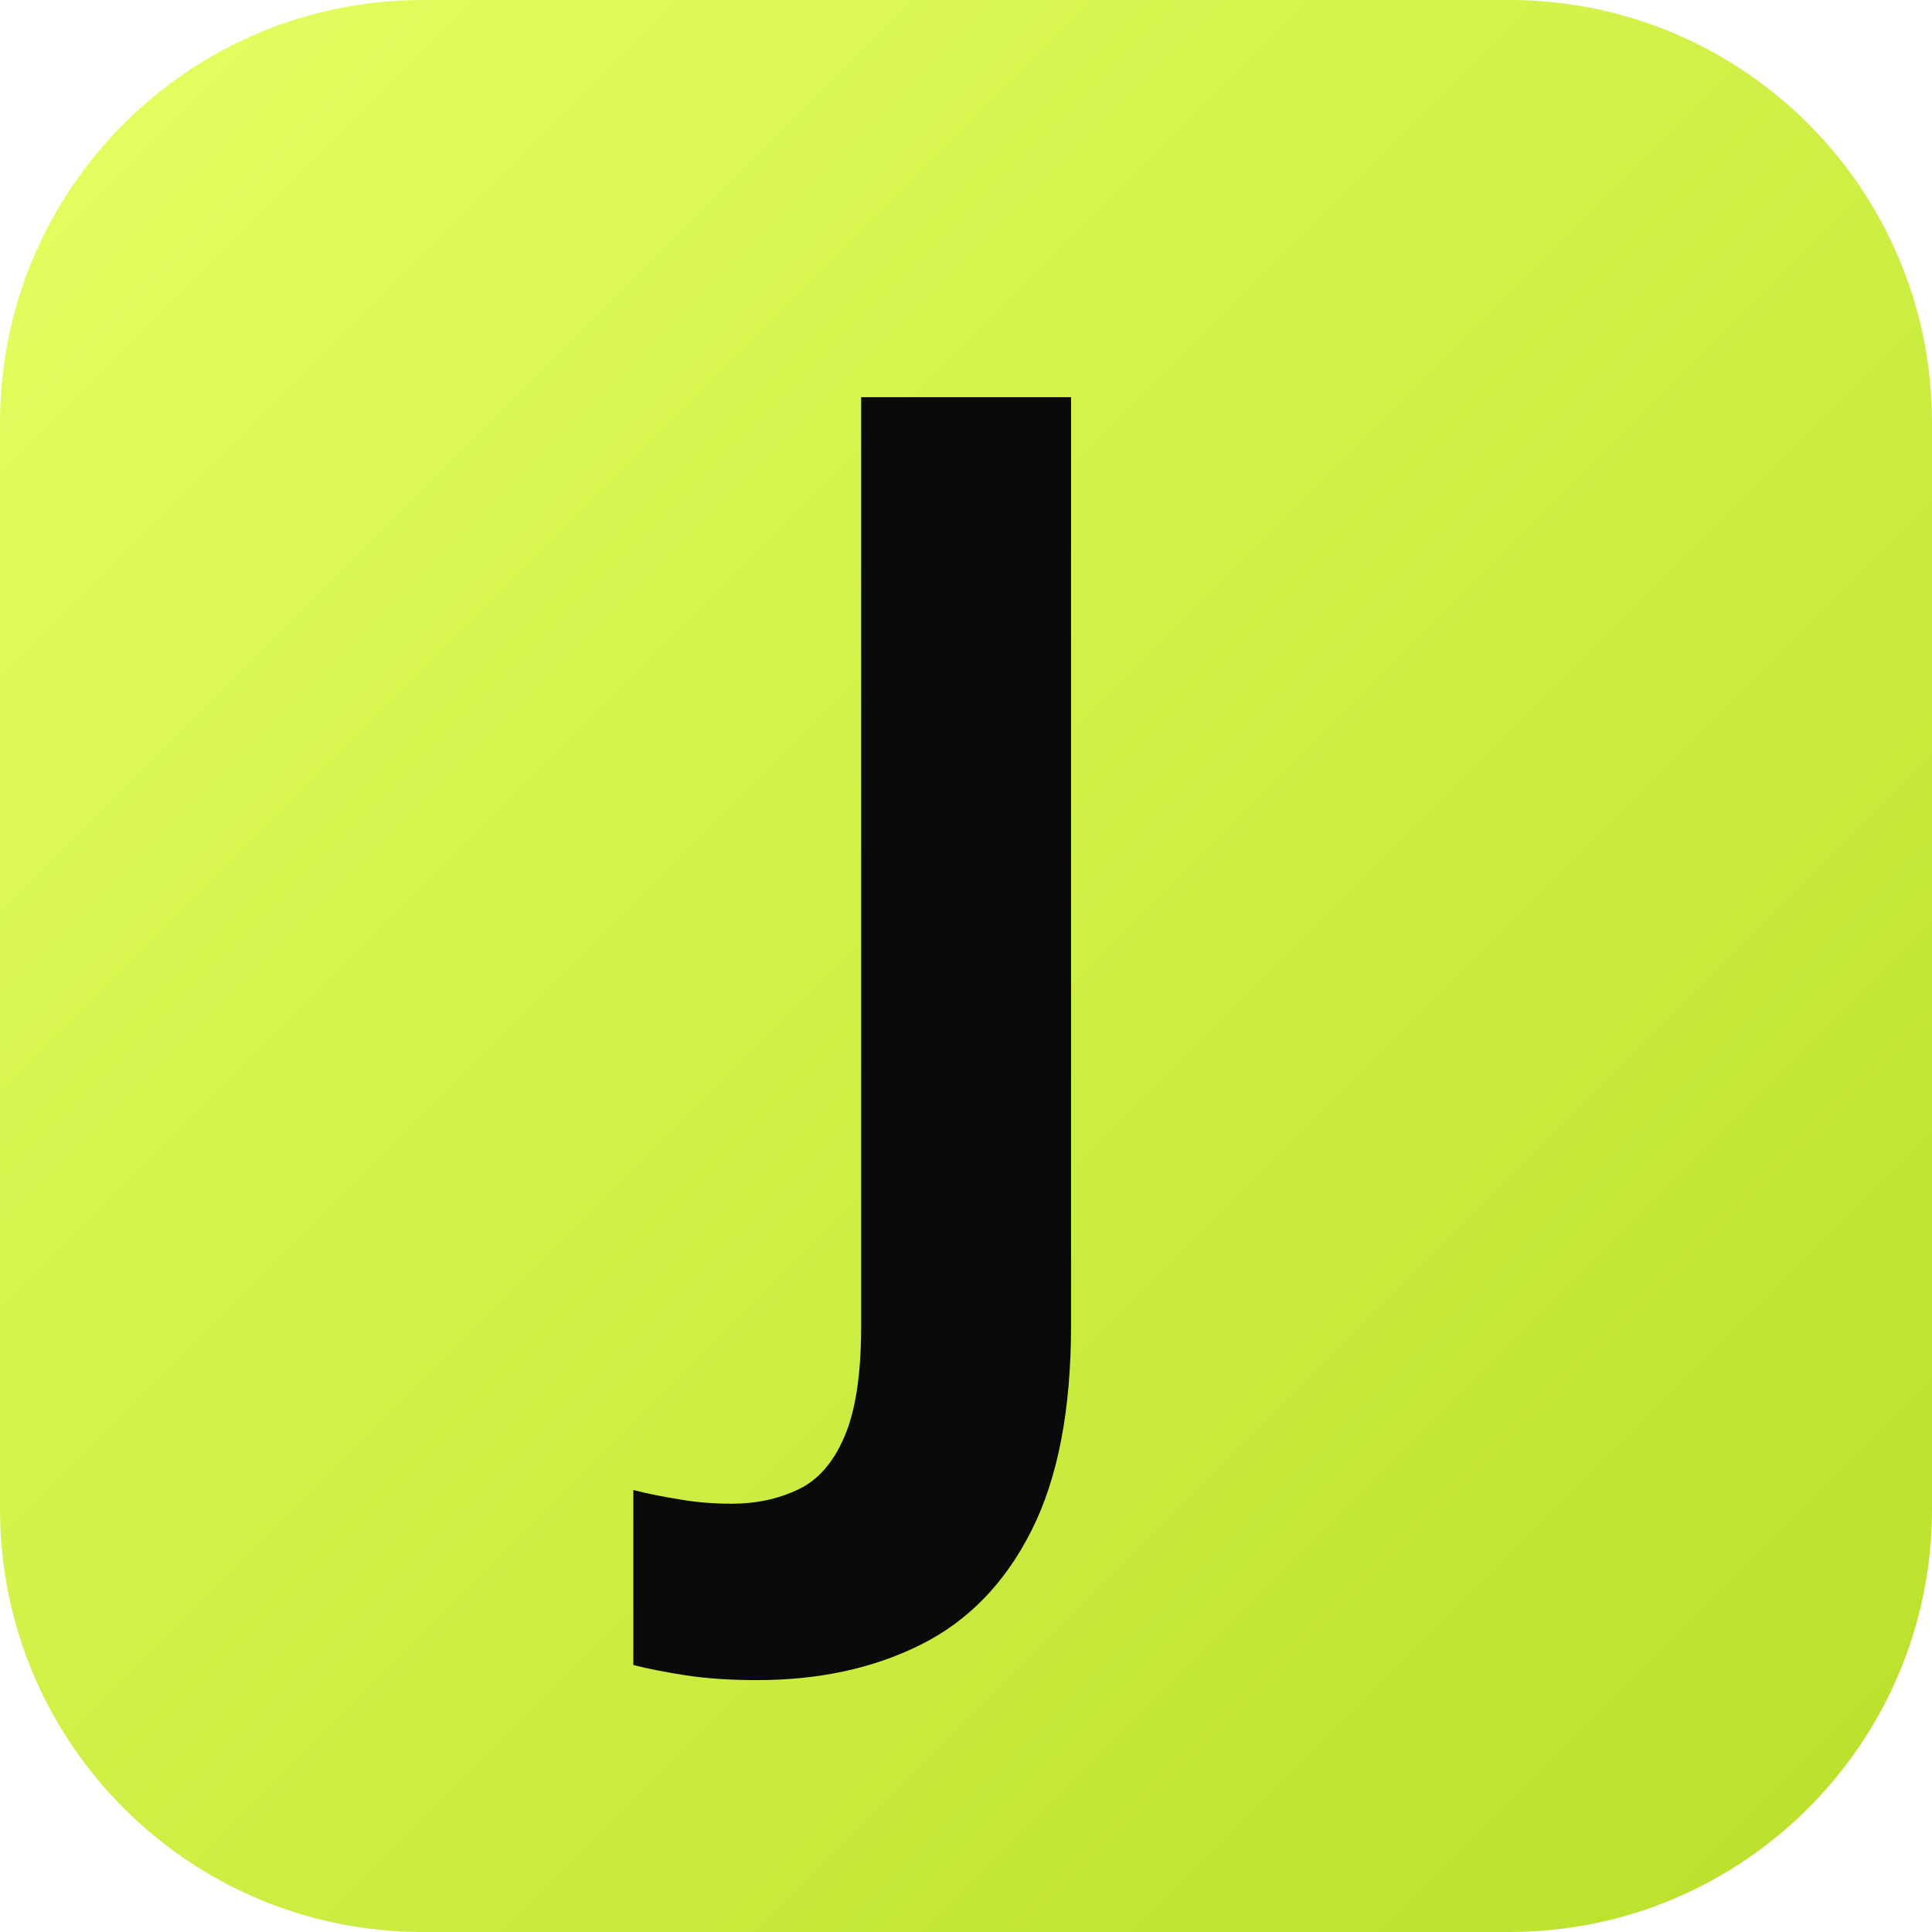
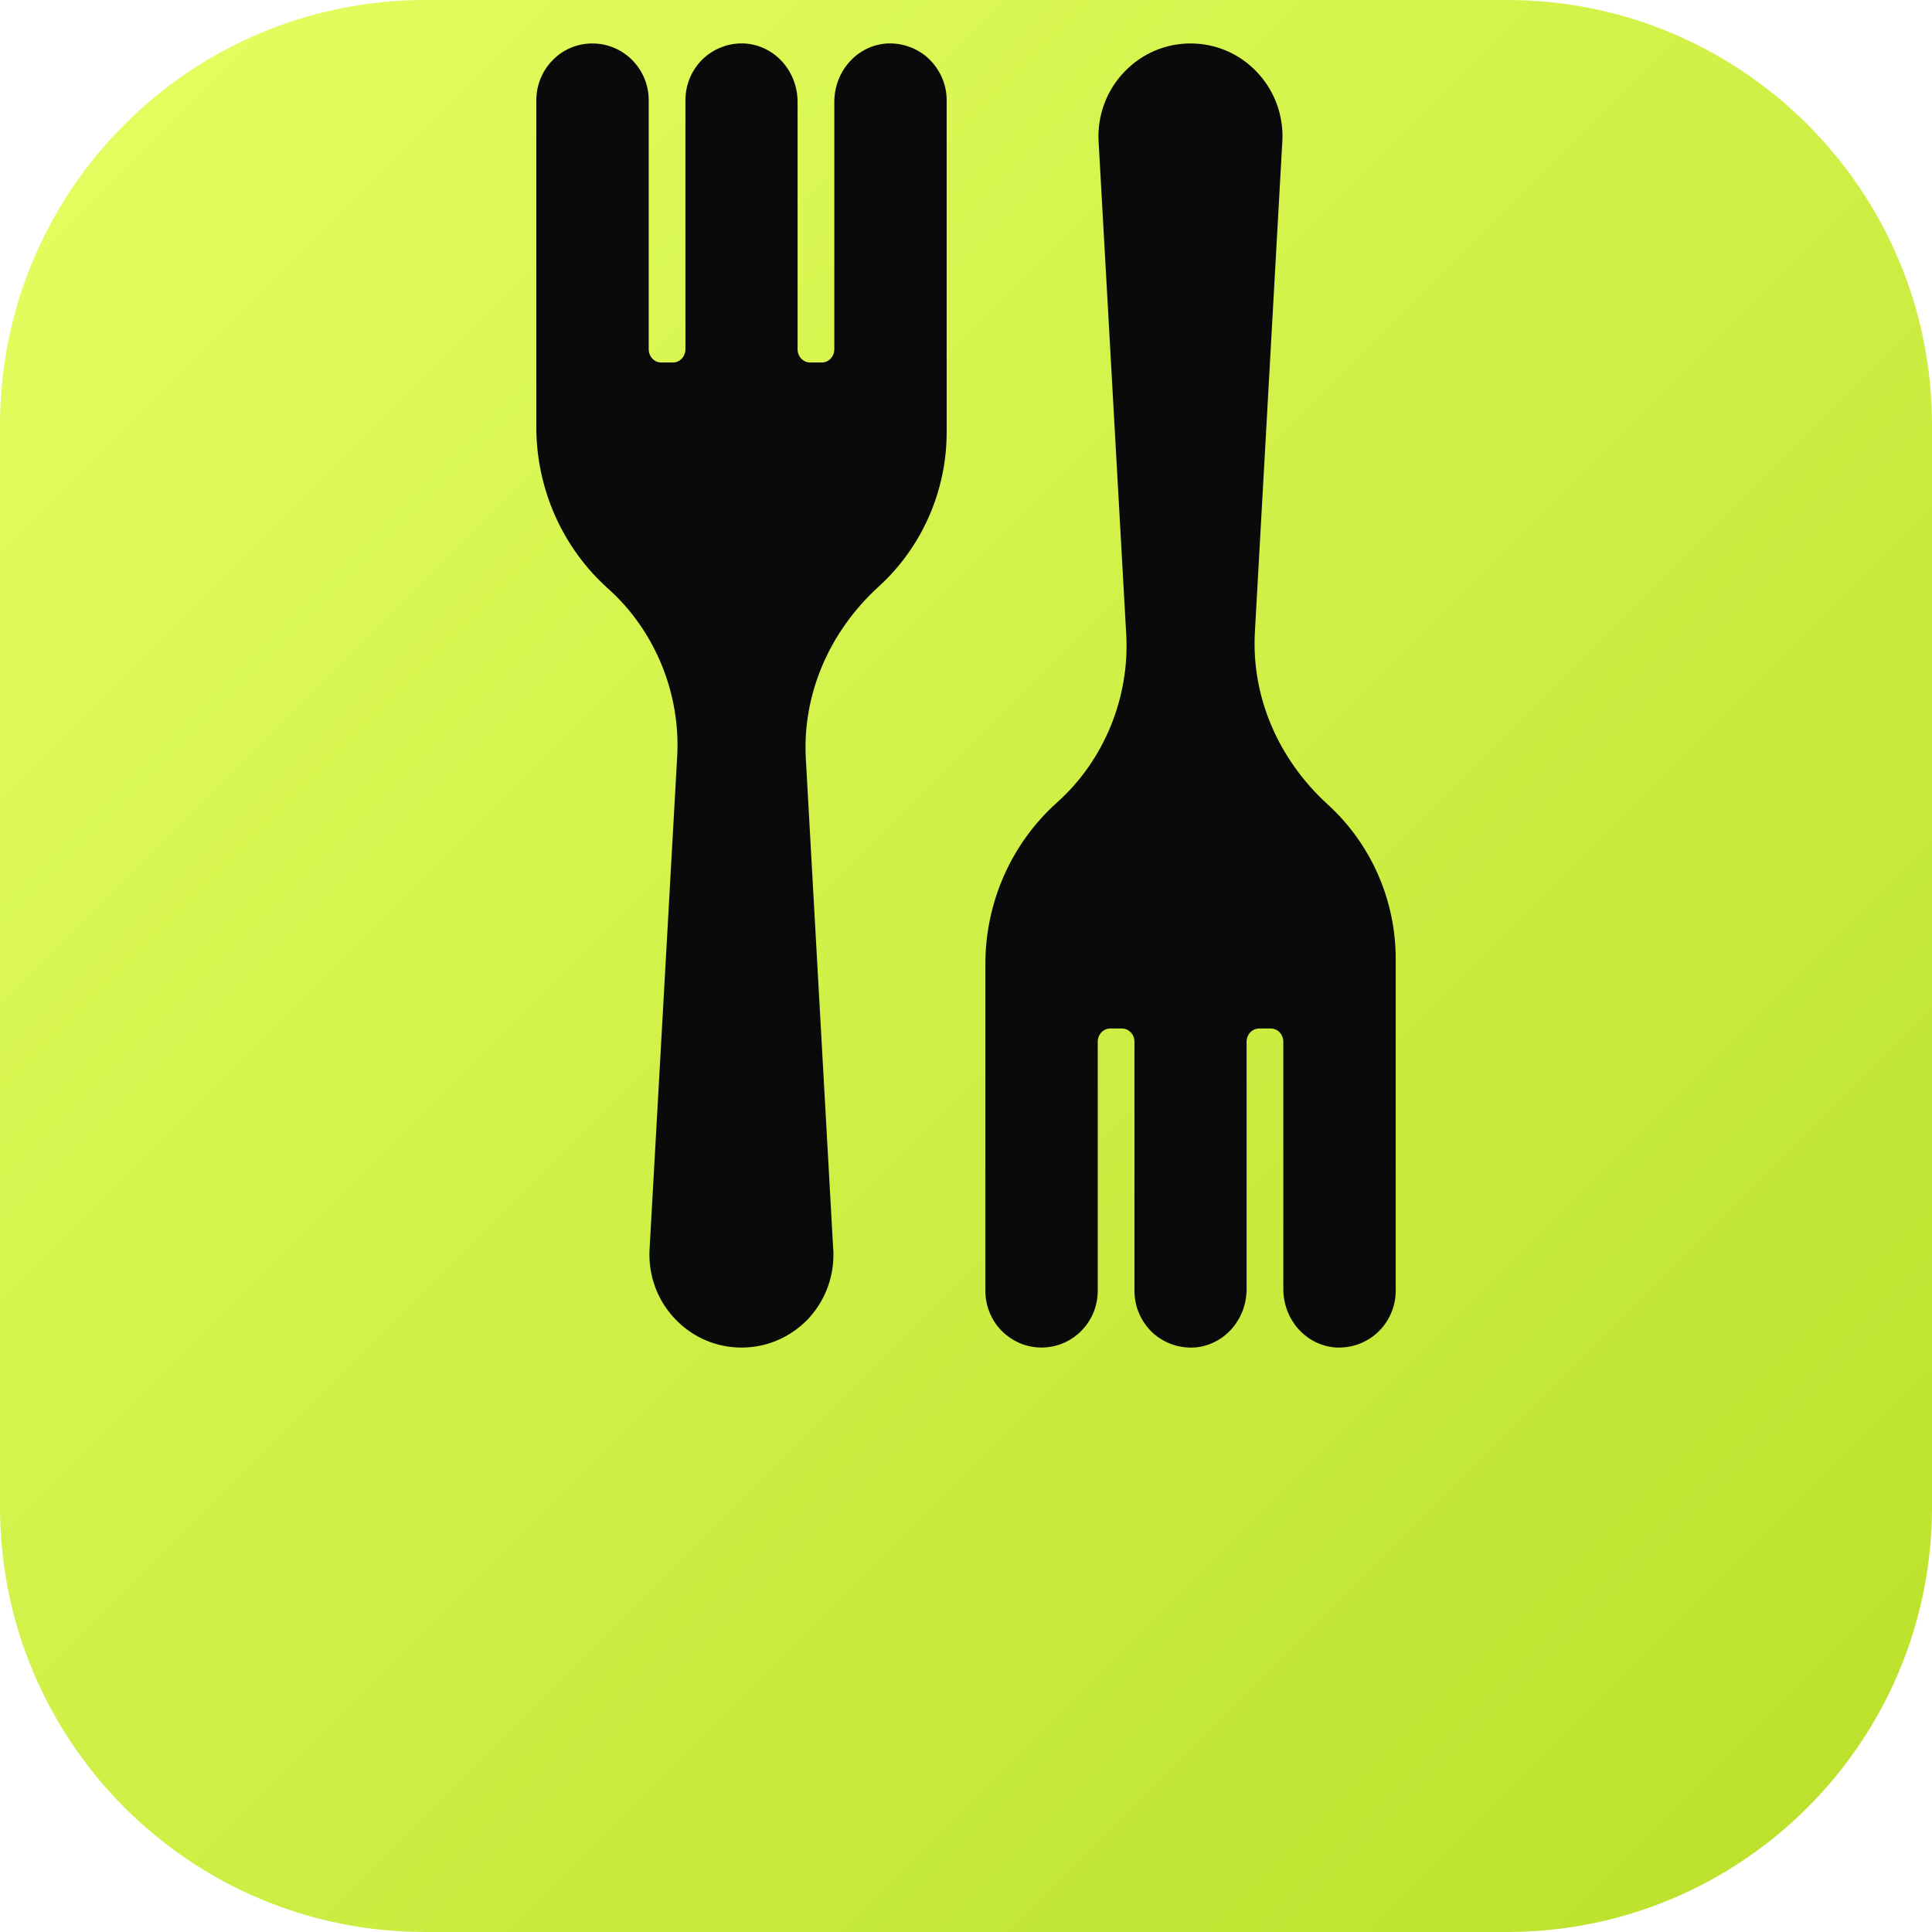
- <svg xmlns="http://www.w3.org/2000/svg" viewBox="0 0 64 64">
+ <svg xmlns="http://www.w3.org/2000/svg" viewBox="0 0 100 100">
  <defs>
    <linearGradient id="bg" x1="0" y1="0" x2="1" y2="1">
      <stop offset="0%" stop-color="#e5ff61" />
      <stop offset="100%" stop-color="#b9e02a" />
    </linearGradient>
  </defs>
-   <rect width="64" height="64" rx="14" fill="url(#bg)" />
-   <text x="32" y="46" text-anchor="middle" font-family="'DM Sans', system-ui, sans-serif" font-weight="800" font-size="46" letter-spacing="-1.5" fill="#0a0a0a">J</text>
+   <rect width="100" height="100" rx="22" fill="url(#bg)" />
+   <g fill="#0a0a0a" transform="translate(14 0) scale(0.72)">
+     <path d="m47.266 4.172c0.844 0.766 1.344 1.875 1.344 3.031v23.875c0 4.219-1.781 8.266-4.891 11.094-3.578 3.266-5.484 7.766-5.234 12.359l1.969 35.281c0.016 0.094 0.016 0.25 0.016 0.391 0 1.734-0.656 3.391-1.859 4.656-1.266 1.297-2.953 2.016-4.75 2.016s-3.484-0.719-4.734-2.016c-1.297-1.328-1.984-3.172-1.875-5.047l1.984-35.391c0.266-4.562-1.594-9.094-4.969-12.109-3.281-2.938-5.156-7.172-5.156-11.609v-23.5c0-1.094 0.438-2.141 1.188-2.891 0.75-0.766 1.766-1.188 2.844-1.188 2.234 0 4.047 1.828 4.047 4.078v17.906c0 0.531 0.406 0.953 0.906 0.953h0.828c0.5 0 0.906-0.422 0.906-0.953v-17.906c0-1.156 0.484-2.266 1.344-3.047 0.844-0.75 1.953-1.125 3.094-1.016 2.078 0.234 3.625 2.031 3.625 4.203v17.766c0 0.531 0.406 0.953 0.906 0.953h0.828c0.5 0 0.906-0.422 0.906-0.953v-17.766c0-2.172 1.547-3.969 3.609-4.203 1.141-0.109 2.281 0.266 3.125 1.031z" />
+     <path d="m80.891 68.922v23.875c0 1.156-0.5 2.266-1.344 3.031-0.75 0.672-1.719 1.047-2.719 1.047-0.125 0-0.266 0-0.391-0.016-2.078-0.234-3.625-2.031-3.625-4.203v-17.766c0-0.531-0.406-0.953-0.906-0.953h-0.828c-0.5 0-0.906 0.422-0.906 0.953v17.766c0 2.172-1.547 3.969-3.609 4.203-1.141 0.109-2.266-0.266-3.109-1.016-0.859-0.781-1.344-1.891-1.344-3.047v-17.906c0-0.531-0.406-0.953-0.906-0.953h-0.828c-0.5 0-0.906 0.422-0.906 0.953v17.906c0 2.25-1.812 4.078-4.047 4.078-1.078 0-2.094-0.438-2.859-1.203-0.734-0.734-1.172-1.781-1.172-2.875v-23.5c0-4.438 1.875-8.672 5.156-11.609 3.375-3.016 5.234-7.547 4.969-12.109l-1.984-35.391c-0.109-1.875 0.578-3.719 1.875-5.047 1.25-1.297 2.938-2.016 4.734-2.016s3.484 0.719 4.734 2.016c1.219 1.266 1.875 2.922 1.875 4.656 0 0.141 0 0.297-0.016 0.453l-1.969 35.219c-0.25 4.594 1.656 9.094 5.234 12.359 3.109 2.828 4.891 6.875 4.891 11.094z" />
+   </g>
</svg>
